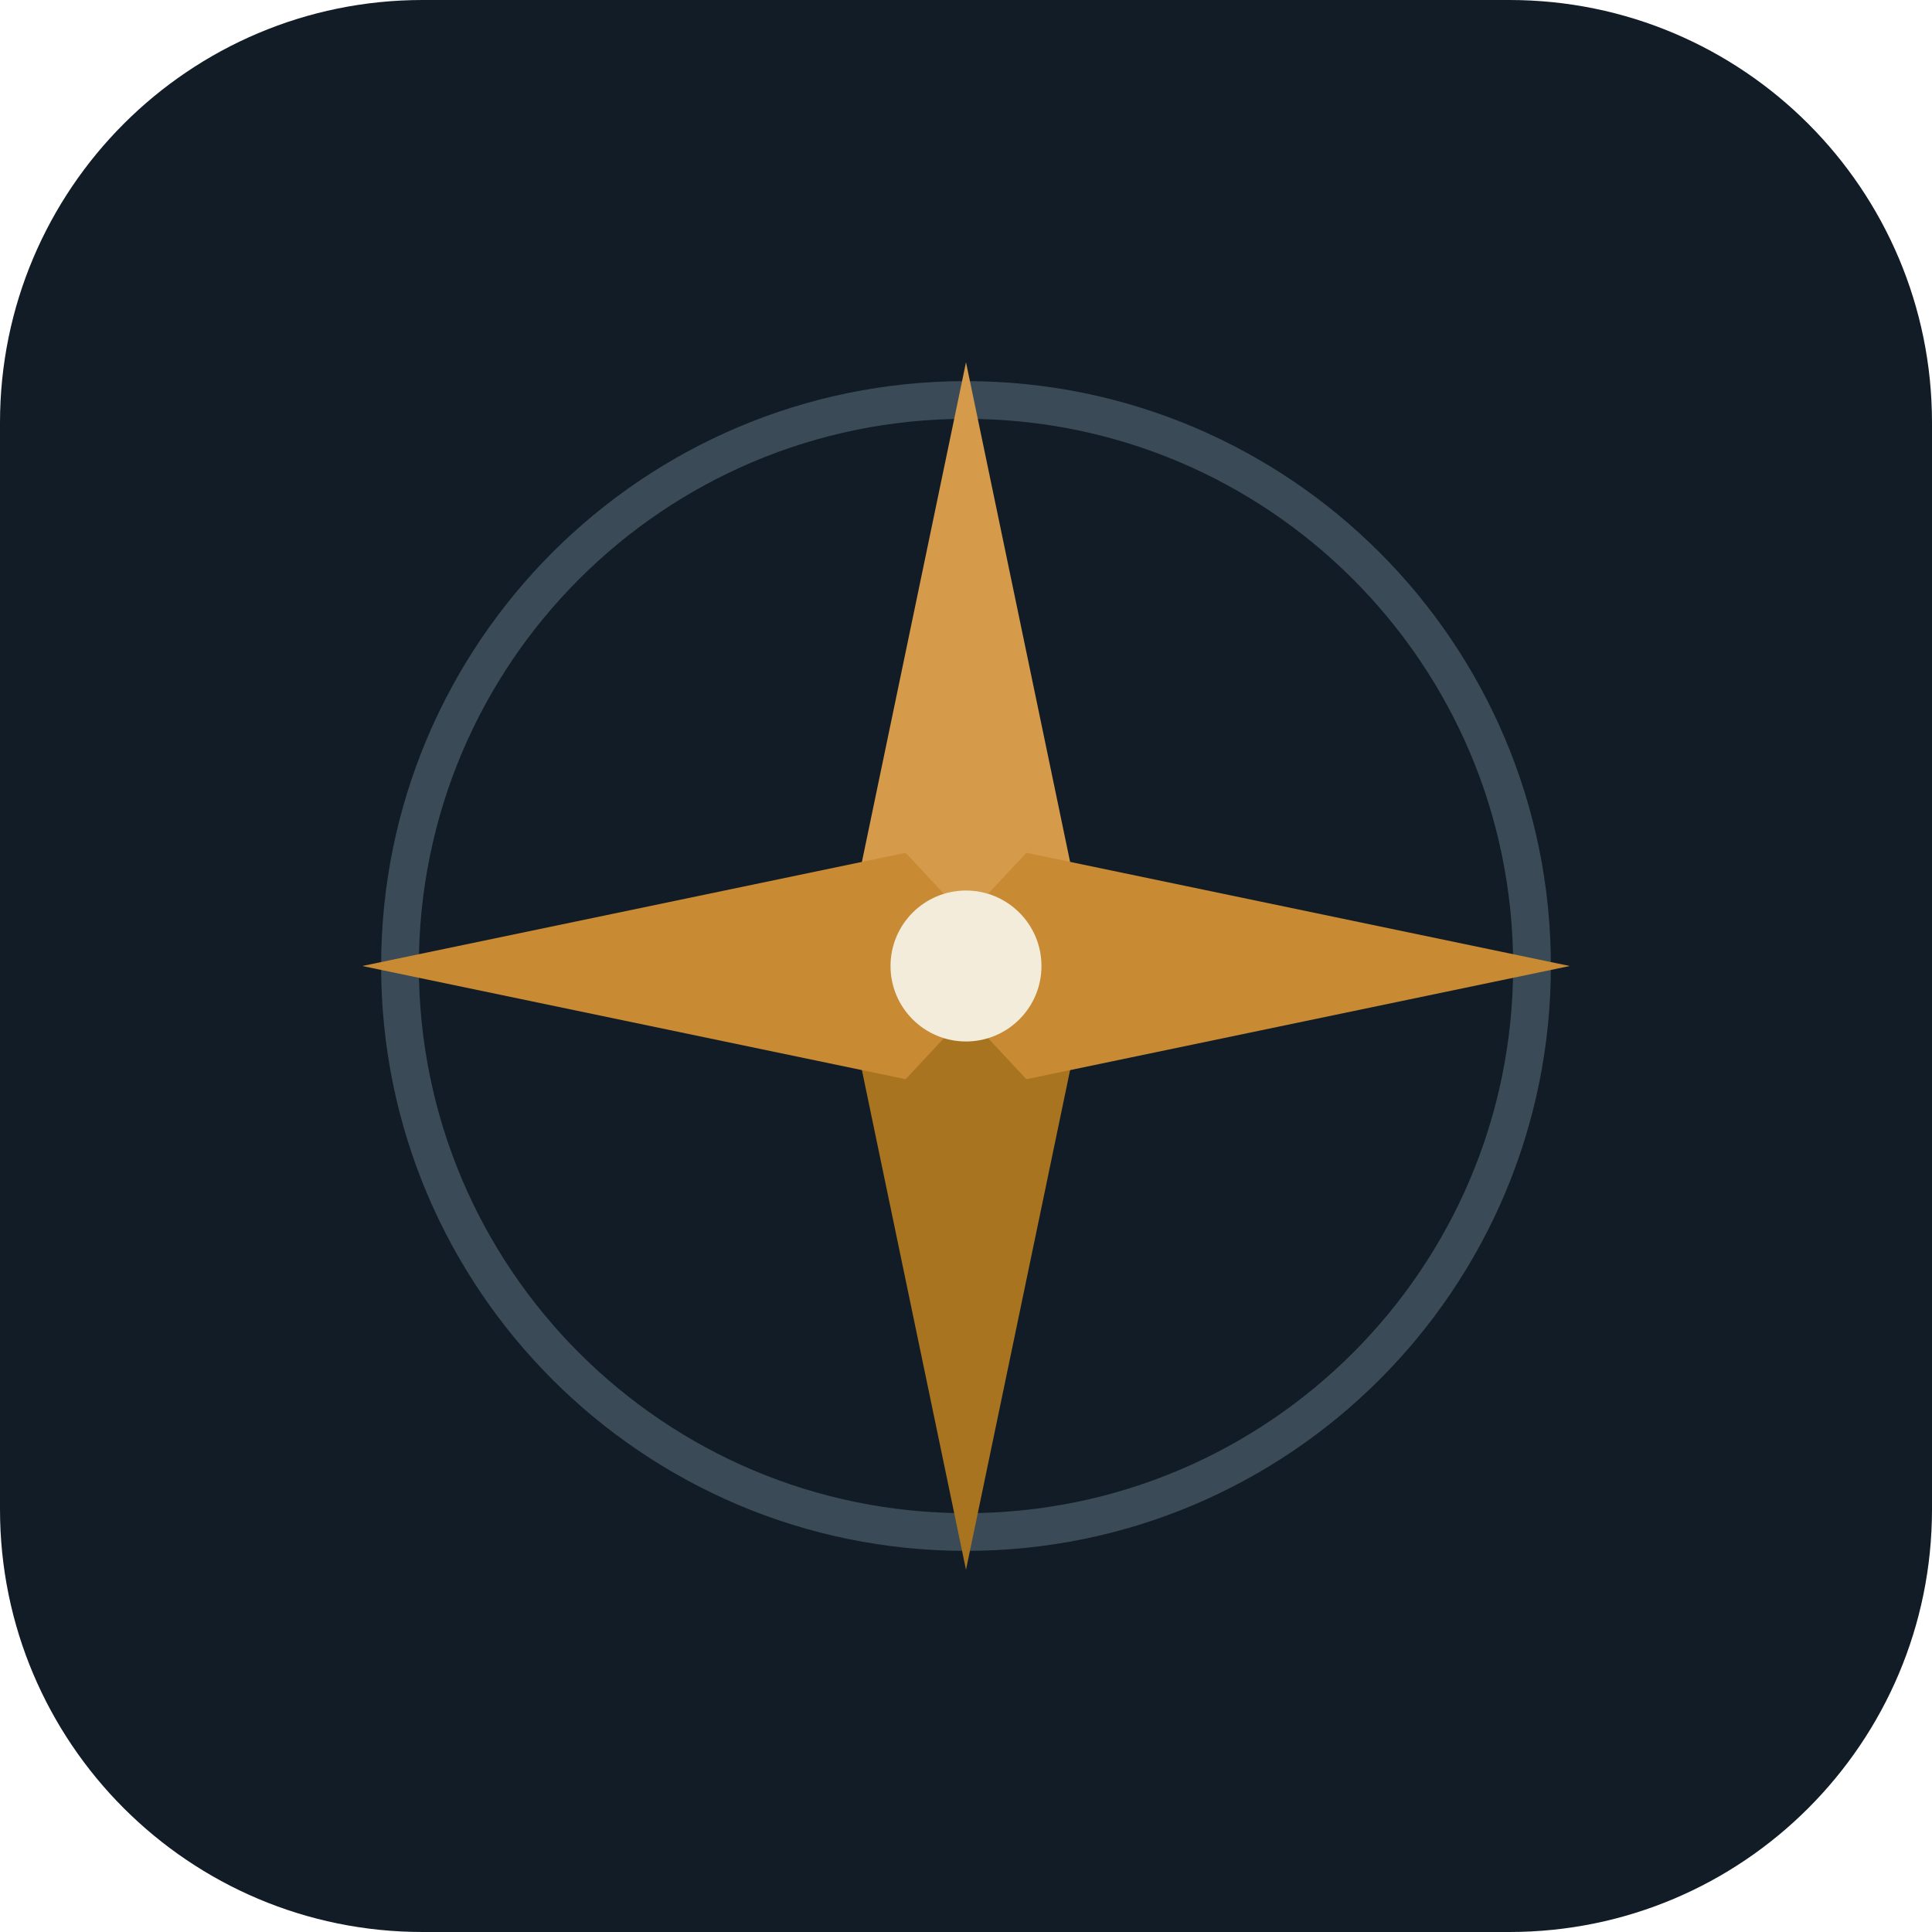
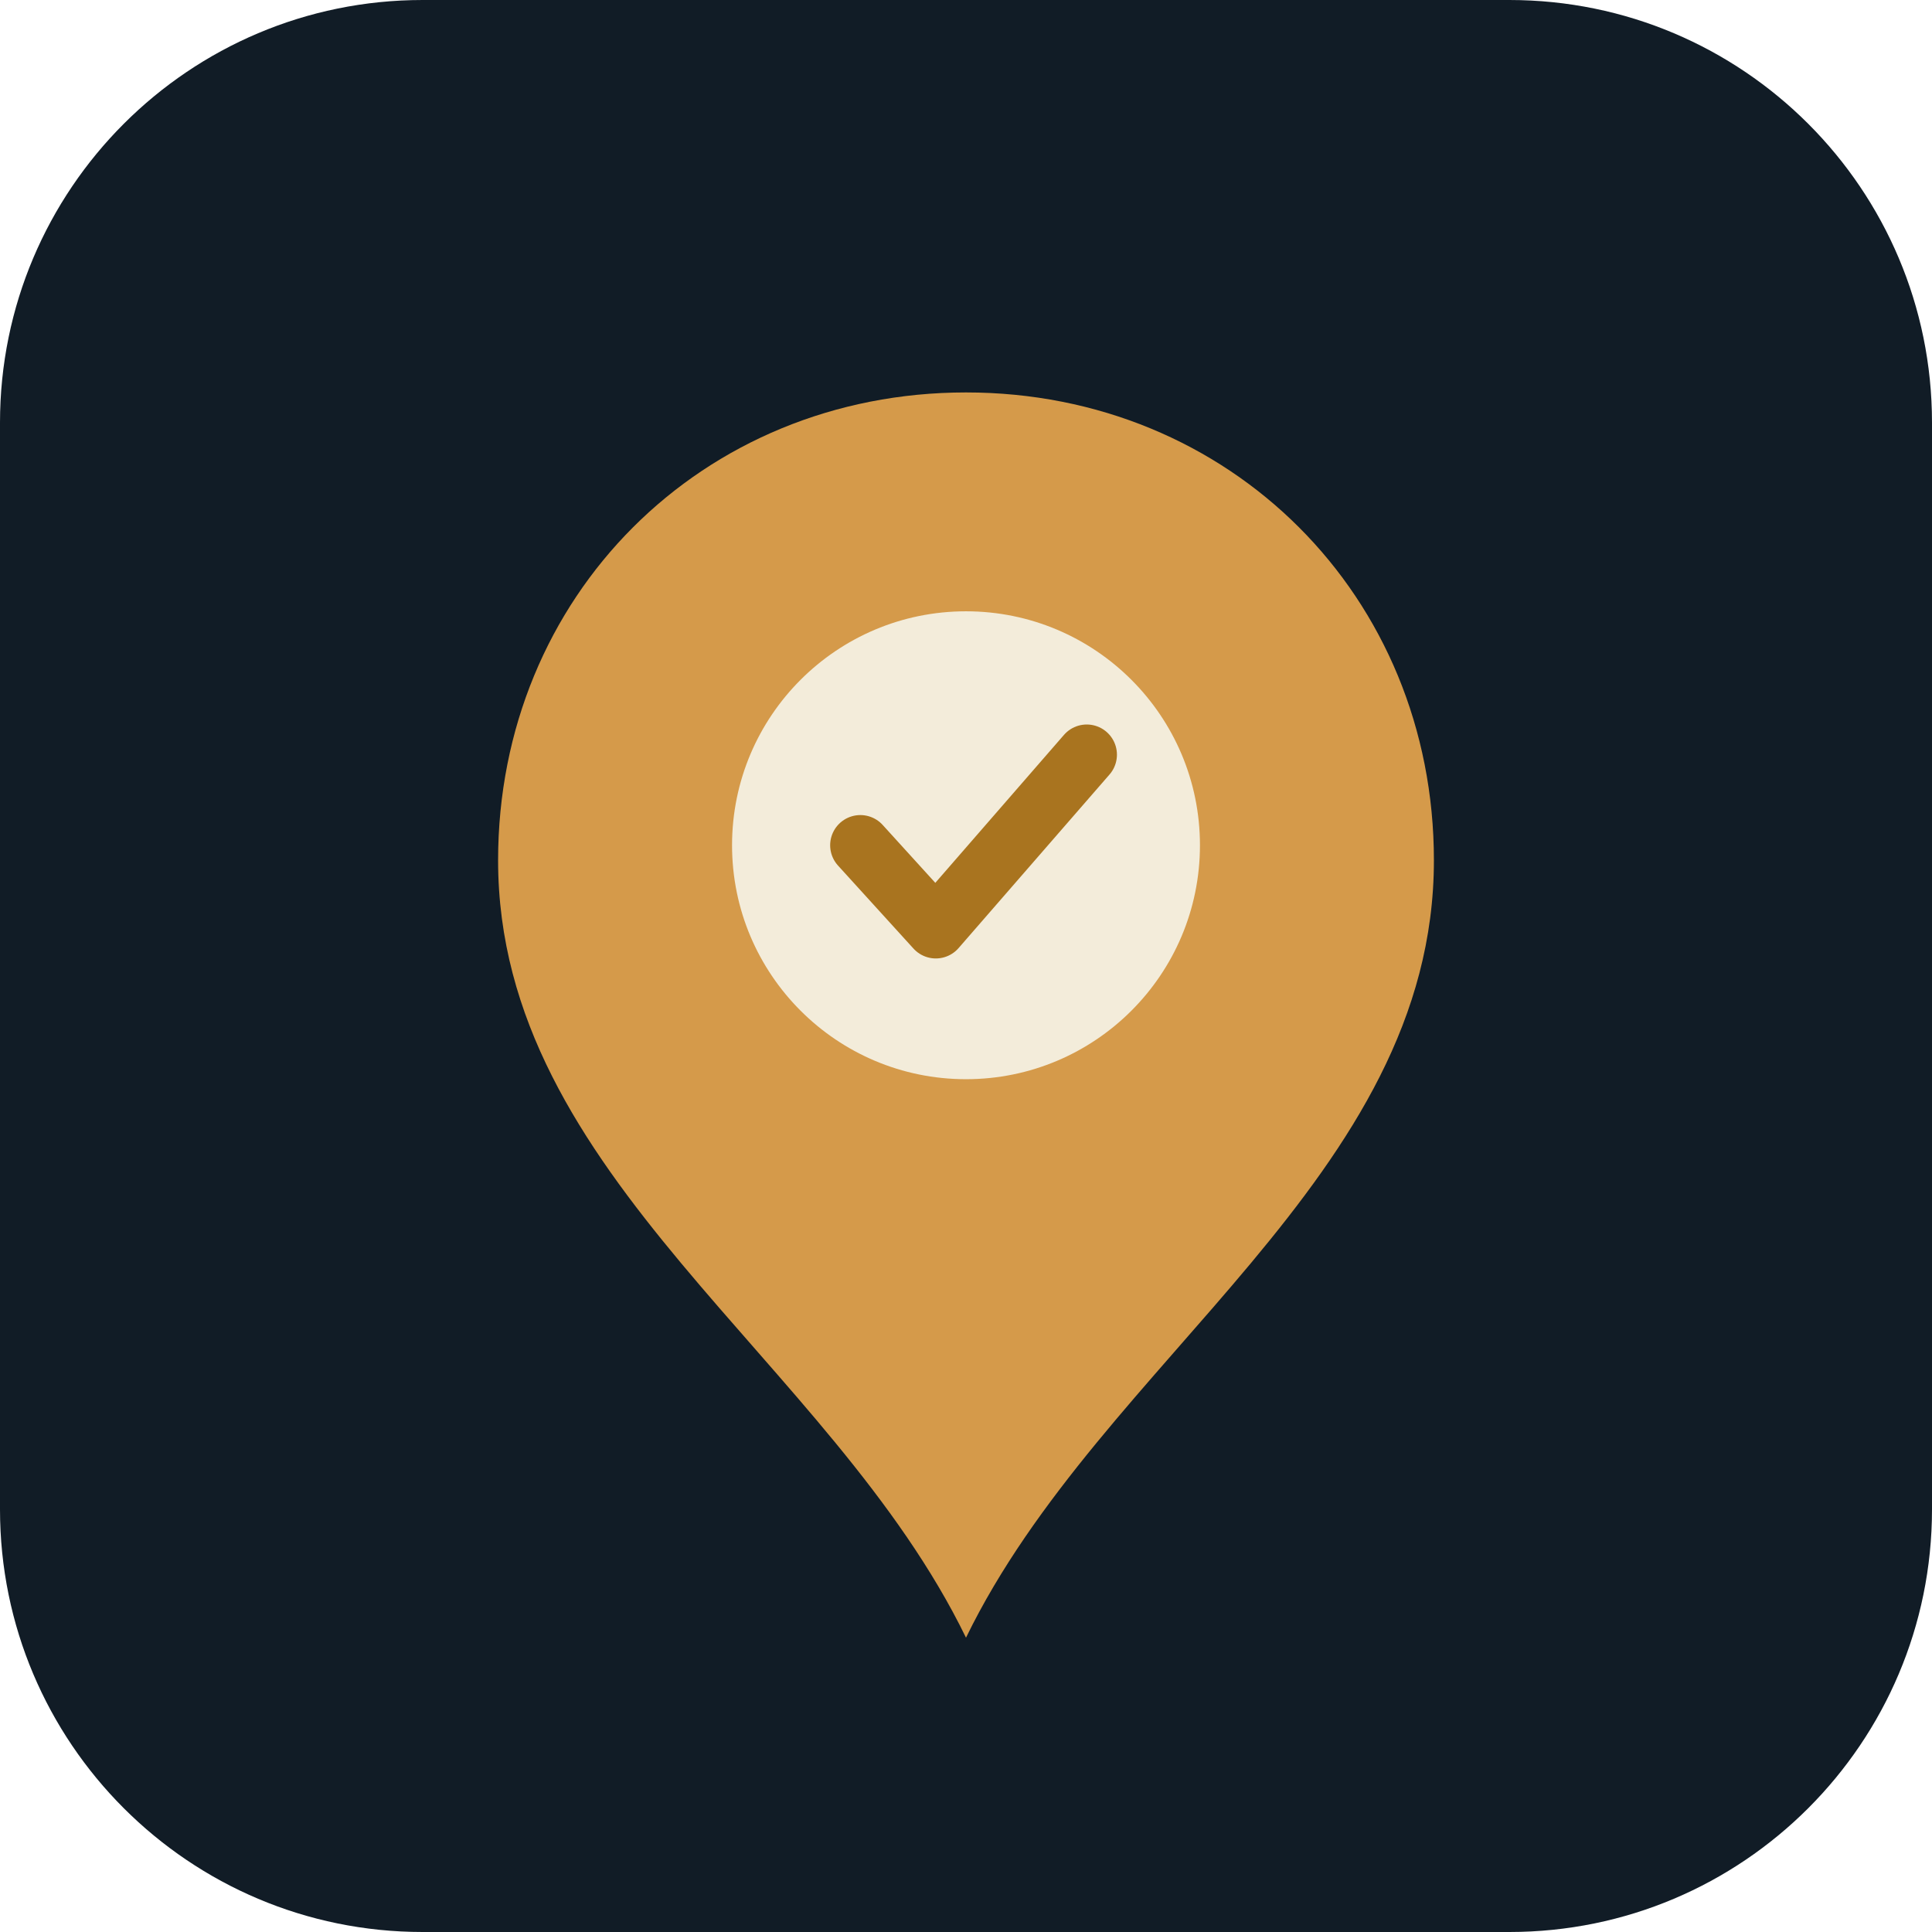
<svg xmlns="http://www.w3.org/2000/svg" viewBox="0 0 512 512" role="img" aria-label="Wanderlist">
  <rect width="512" height="512" rx="112" fill="#111c26" />
-   <circle cx="256" cy="256" r="150" fill="none" stroke="#3a4a56" stroke-width="10" />
-   <g>
-     <polygon points="256,96 286,240 256,268 226,240" fill="#d59a4a" />
-     <polygon points="256,416 226,272 256,244 286,272" fill="#a9741f" />
-     <polygon points="96,256 240,226 268,256 240,286" fill="#c98a34" />
-     <polygon points="416,256 272,286 244,256 272,226" fill="#c98a34" />
-     <circle cx="256" cy="256" r="20" fill="#f3ecda" />
-   </g>
+   <path d="M256 104 C186 104 132 158 132 228 C132 312 220 360 256 434 C292 360 380 312 380 228 C380 158 326 104 256 104 Z" fill="#d59a4a" />
+   <circle cx="256" cy="224" r="62" fill="#f3ecda" />
+   <path d="M228 224 l20 22 l40 -46" fill="none" stroke="#a9741f" stroke-width="16" stroke-linecap="round" stroke-linejoin="round" />
</svg>
